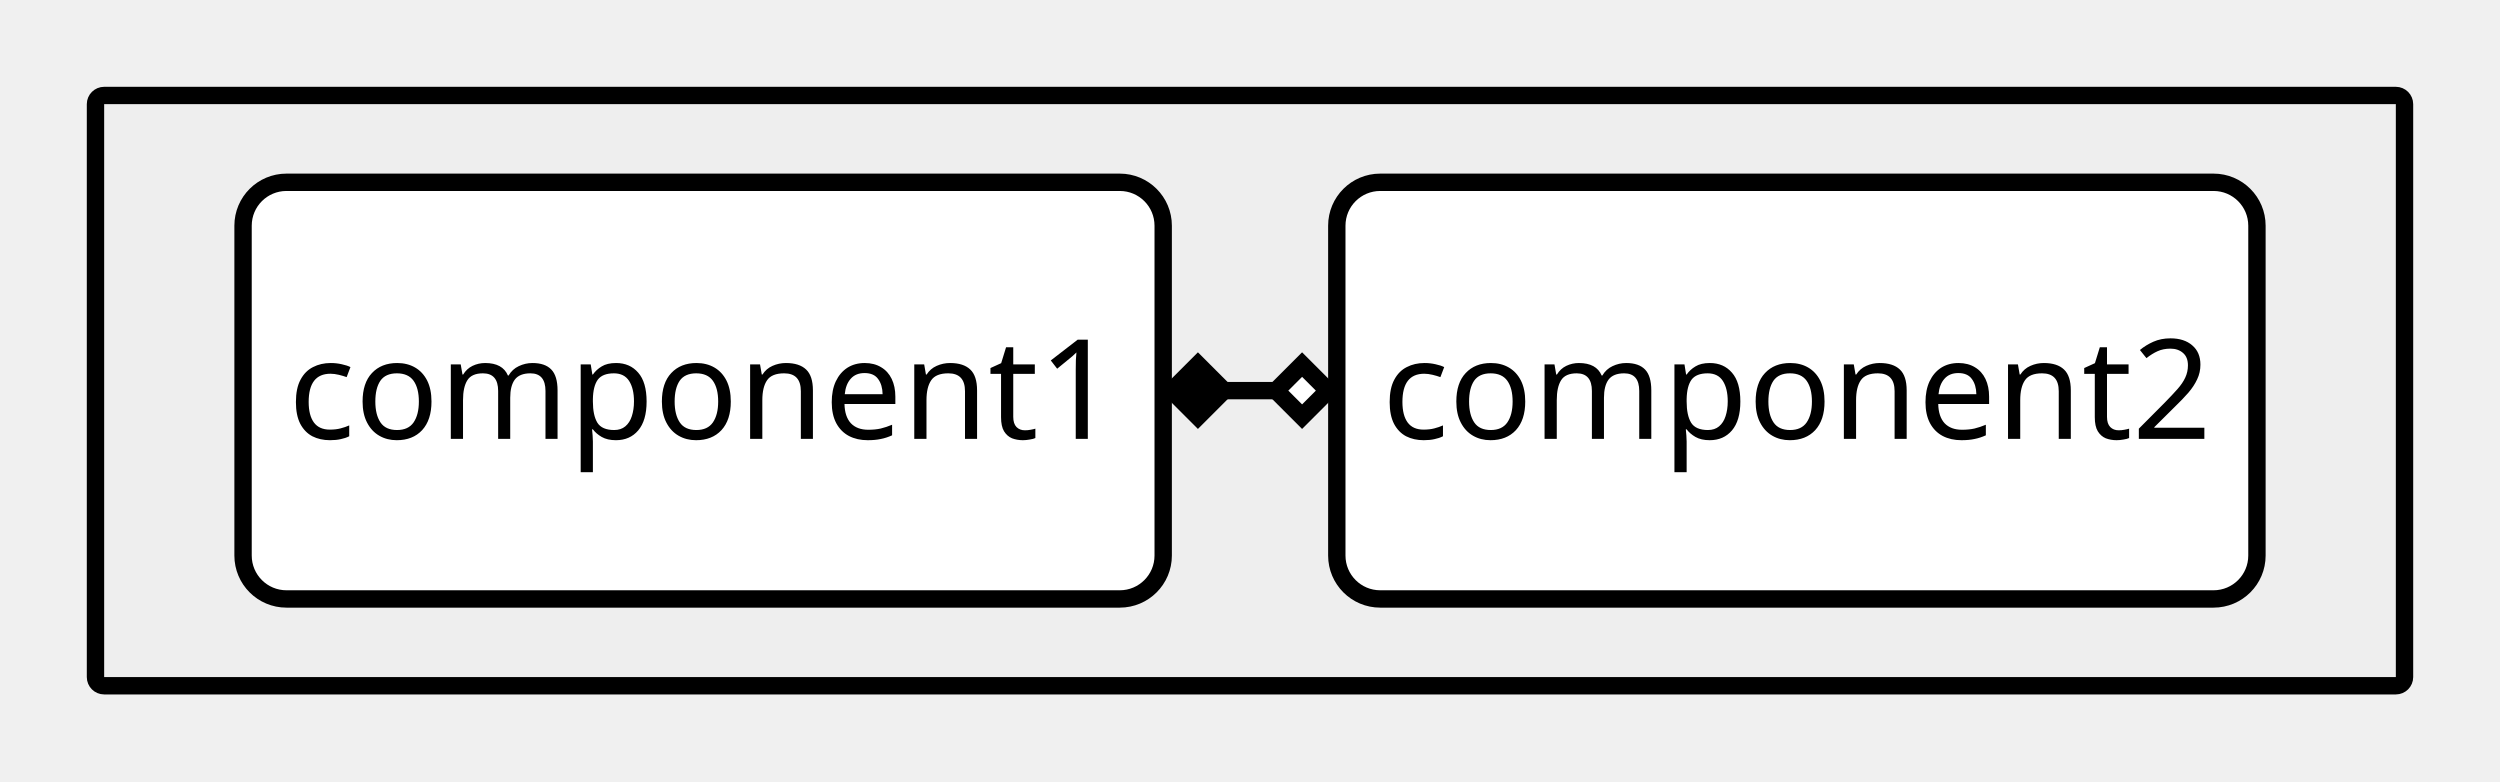
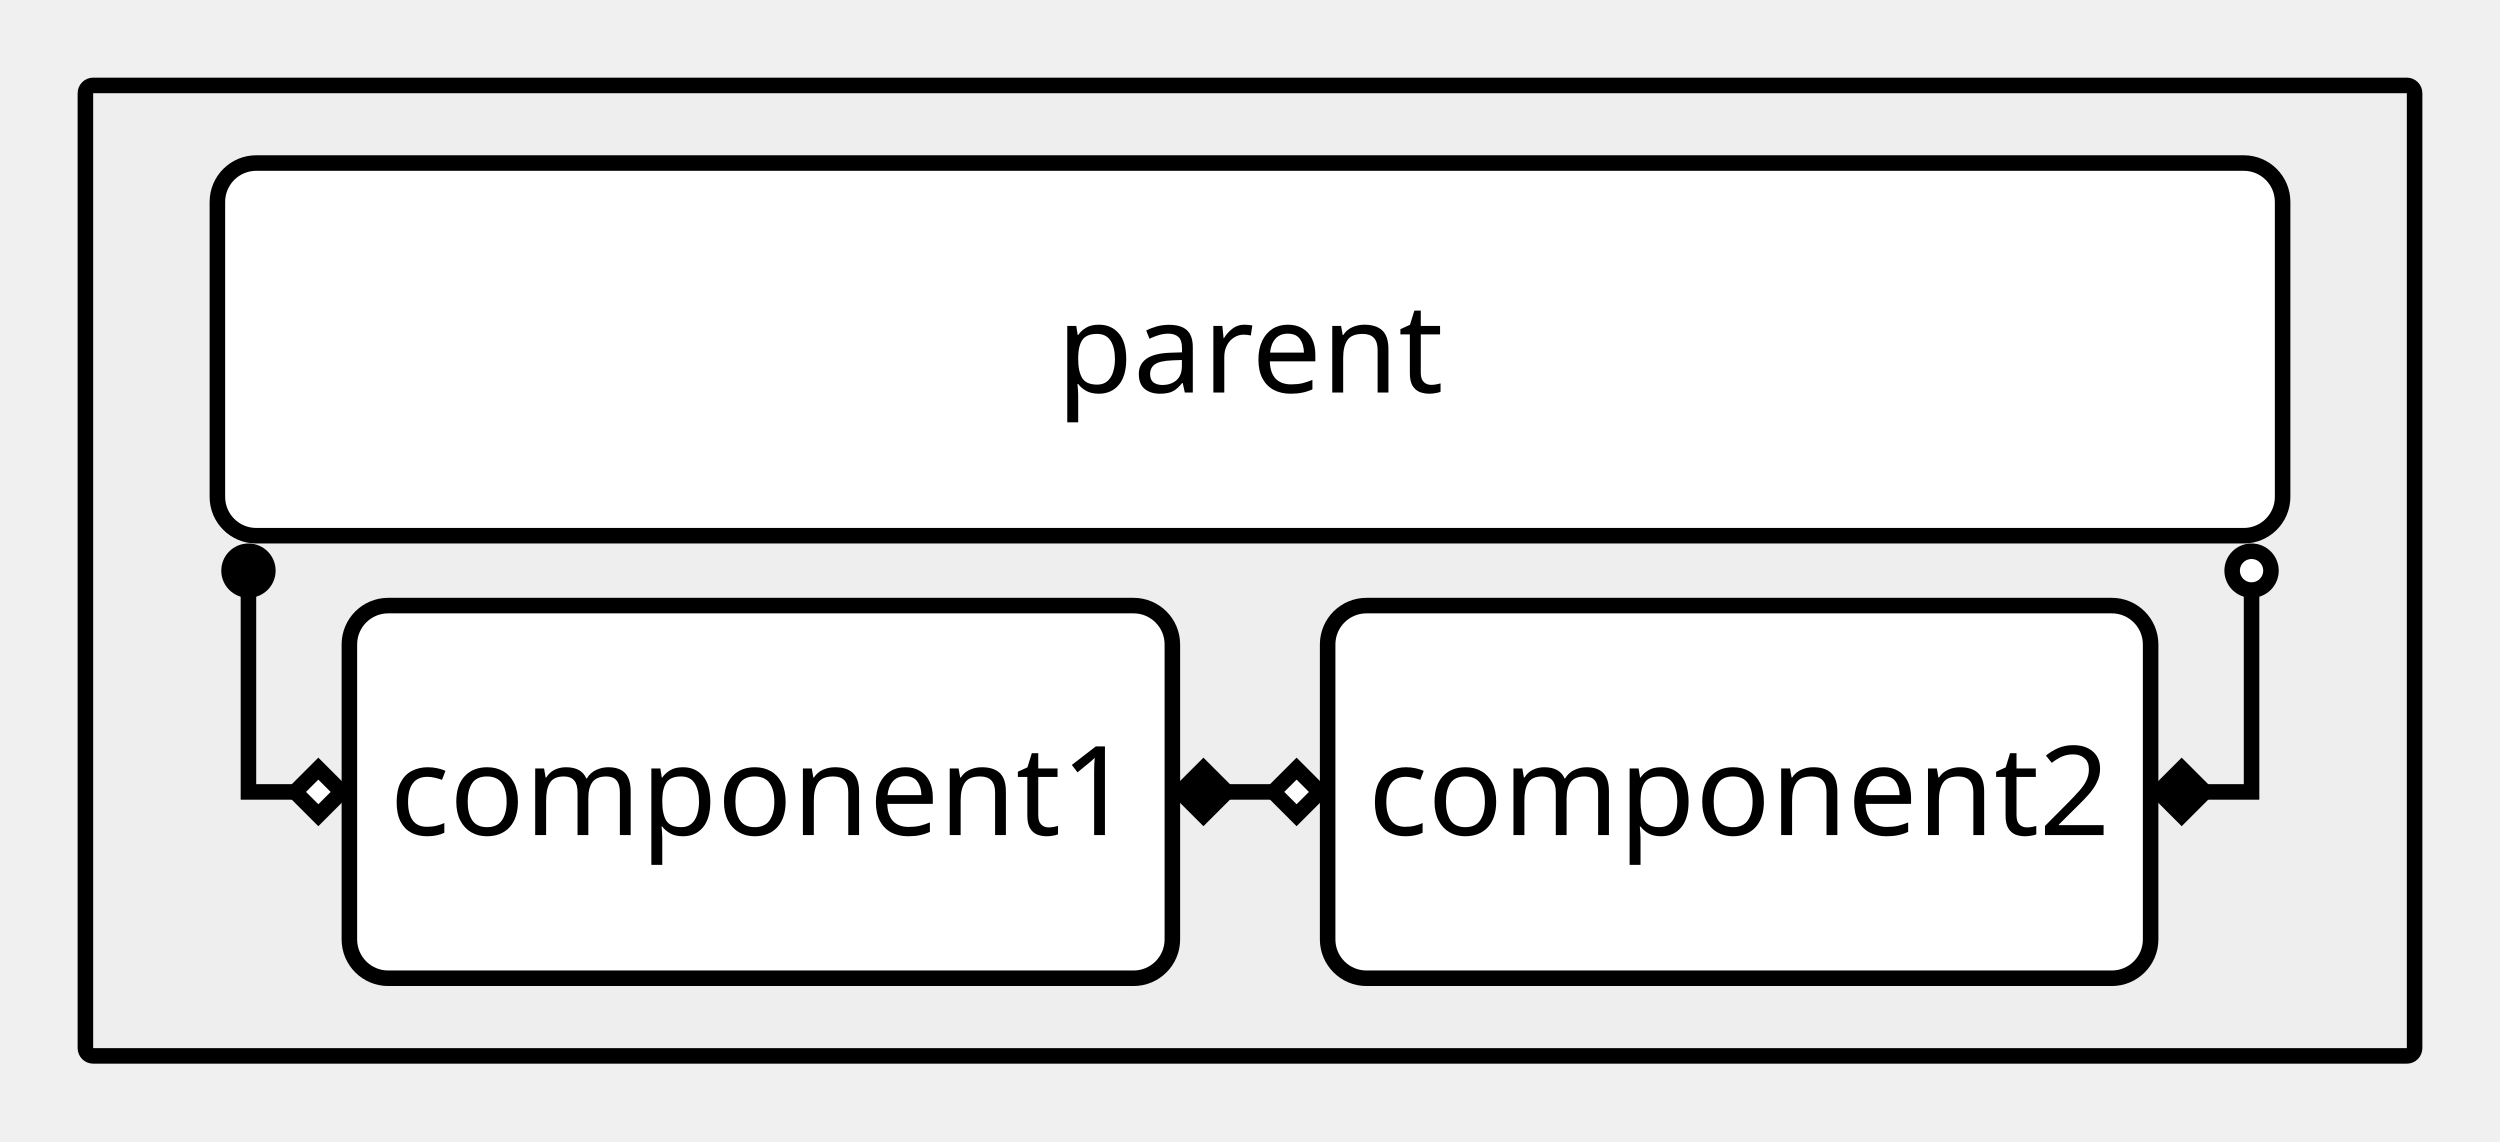
- <svg xmlns="http://www.w3.org/2000/svg" width="288.0" height="90">
+ <svg xmlns="http://www.w3.org/2000/svg" width="322" height="147">
  <style> .TimelineBlock{fill:rgb(195,130,255);}.TopConduitDuct{fill:#ccc;}.ConduitDuct{fill:#aaa;}.ComponentBlock{fill:rgb(134,146,255);}.ModelBlock{fill:#baffbd;}text{font-family:sans-serif;font-size:16px;}.model{rx:1;fill:#eee;stroke:#000;stroke-width:2;}.component{rx:5;fill:#fff;stroke:#000;stroke-width:2;}.ComponentBlock_group text{text-anchor:middle;dominant-baseline:middle;}#port-f_init,#port-o_f,#port-o_i,#port-s{stroke:black;stroke-width:2;}#port-f_init,#port-s{fill:white;}#port-o_f,#port-o_i{fill:black;}.conduit{fill:none;stroke:#000;stroke-linecap:square;stroke-width:2;}</style>
  <defs>
    <path id="port-f_init" d="M 1 0 L 4 -3 L 7 0 L 4 3 Z " />
    <path id="port-o_f" d="M -1 0 L -4 -3 L -7 0 L -4 3 Z " />
    <circle id="port-o_i" cy="-3.5" r="2.5" />
    <circle id="port-s" cy="-3.5" r="2.5" />
  </defs>
  <g class="ModelBlock_group">
-     <rect class="model" id="model-dispatch" x="11.0" y="11.0" width="266.0" height="68" />
+     <rect class="model" id="model-dispatch" x="11.0" y="11.0" width="300" height="125" />
    <g transform="translate(20 20)" class="TimelineBlock_group">
      <g class="ConduitDuct_group" />
      <g class="ComponentBlock_group">
-         <rect class="component" id="component-component1" x="8.0" y="1.0" width="106" height="48" />
-         <text x="61.0" y="25.0">component1</text>
-         <use href="#port-o_f" x="122.0" y="25.0" />
+         <rect class="component" id="component-parent" x="8.0" y="1.0" width="266" height="48" />
+         <text x="141.0" y="25.0">parent</text>
+         <use href="#port-o_i" x="12.0" y="57" />
+         <use href="#port-s" x="270.0" y="57" />
      </g>
      <g class="ConduitDuct_group" />
-       <g class="ComponentBlock_group">
-         <rect class="component" id="component-component2" x="134.0" y="1.0" width="106" height="48" />
-         <text x="187.0" y="25.0">component2</text>
-         <use href="#port-f_init" x="126.0" y="25.0" />
+       <g transform="translate(7 57)" class="TimelineBlock_group">
+         <g class="ConduitDuct_group" />
+         <g class="ComponentBlock_group">
+           <rect class="component" id="component-component1" x="18.0" y="1.0" width="106" height="48" />
+           <text x="71.0" y="25.0">component1</text>
+           <use href="#port-f_init" x="10" y="25.0" />
+           <use href="#port-o_f" x="132" y="25.0" />
+         </g>
+         <g class="ConduitDuct_group" />
+         <g class="ComponentBlock_group">
+           <rect class="component" id="component-component2" x="144.0" y="1.0" width="106" height="48" />
+           <text x="197.0" y="25.0">component2</text>
+           <use href="#port-f_init" x="136" y="25.0" />
+           <use href="#port-o_f" x="258" y="25.0" />
+         </g>
+         <g class="ConduitDuct_group" />
+         <g class="TopConduitDuct_group">
+           <path class="conduit" d="M 5.0 0 H 5.0 V 25.0 H 10" />
+           <path class="conduit" d="M 132 25.0 H 134.0 V 25.0 H 136" />
+           <path class="conduit" d="M 258 25.0 H 263.0 V 0 H 263.0" />
+         </g>
      </g>
-       <g class="ConduitDuct_group" />
-       <g class="TopConduitDuct_group">
-         <path class="conduit" d="M 122.0 25.0 H 124.0 H 126.0" />
-       </g>
+       <g class="TopConduitDuct_group" />
    </g>
  </g>
</svg>
